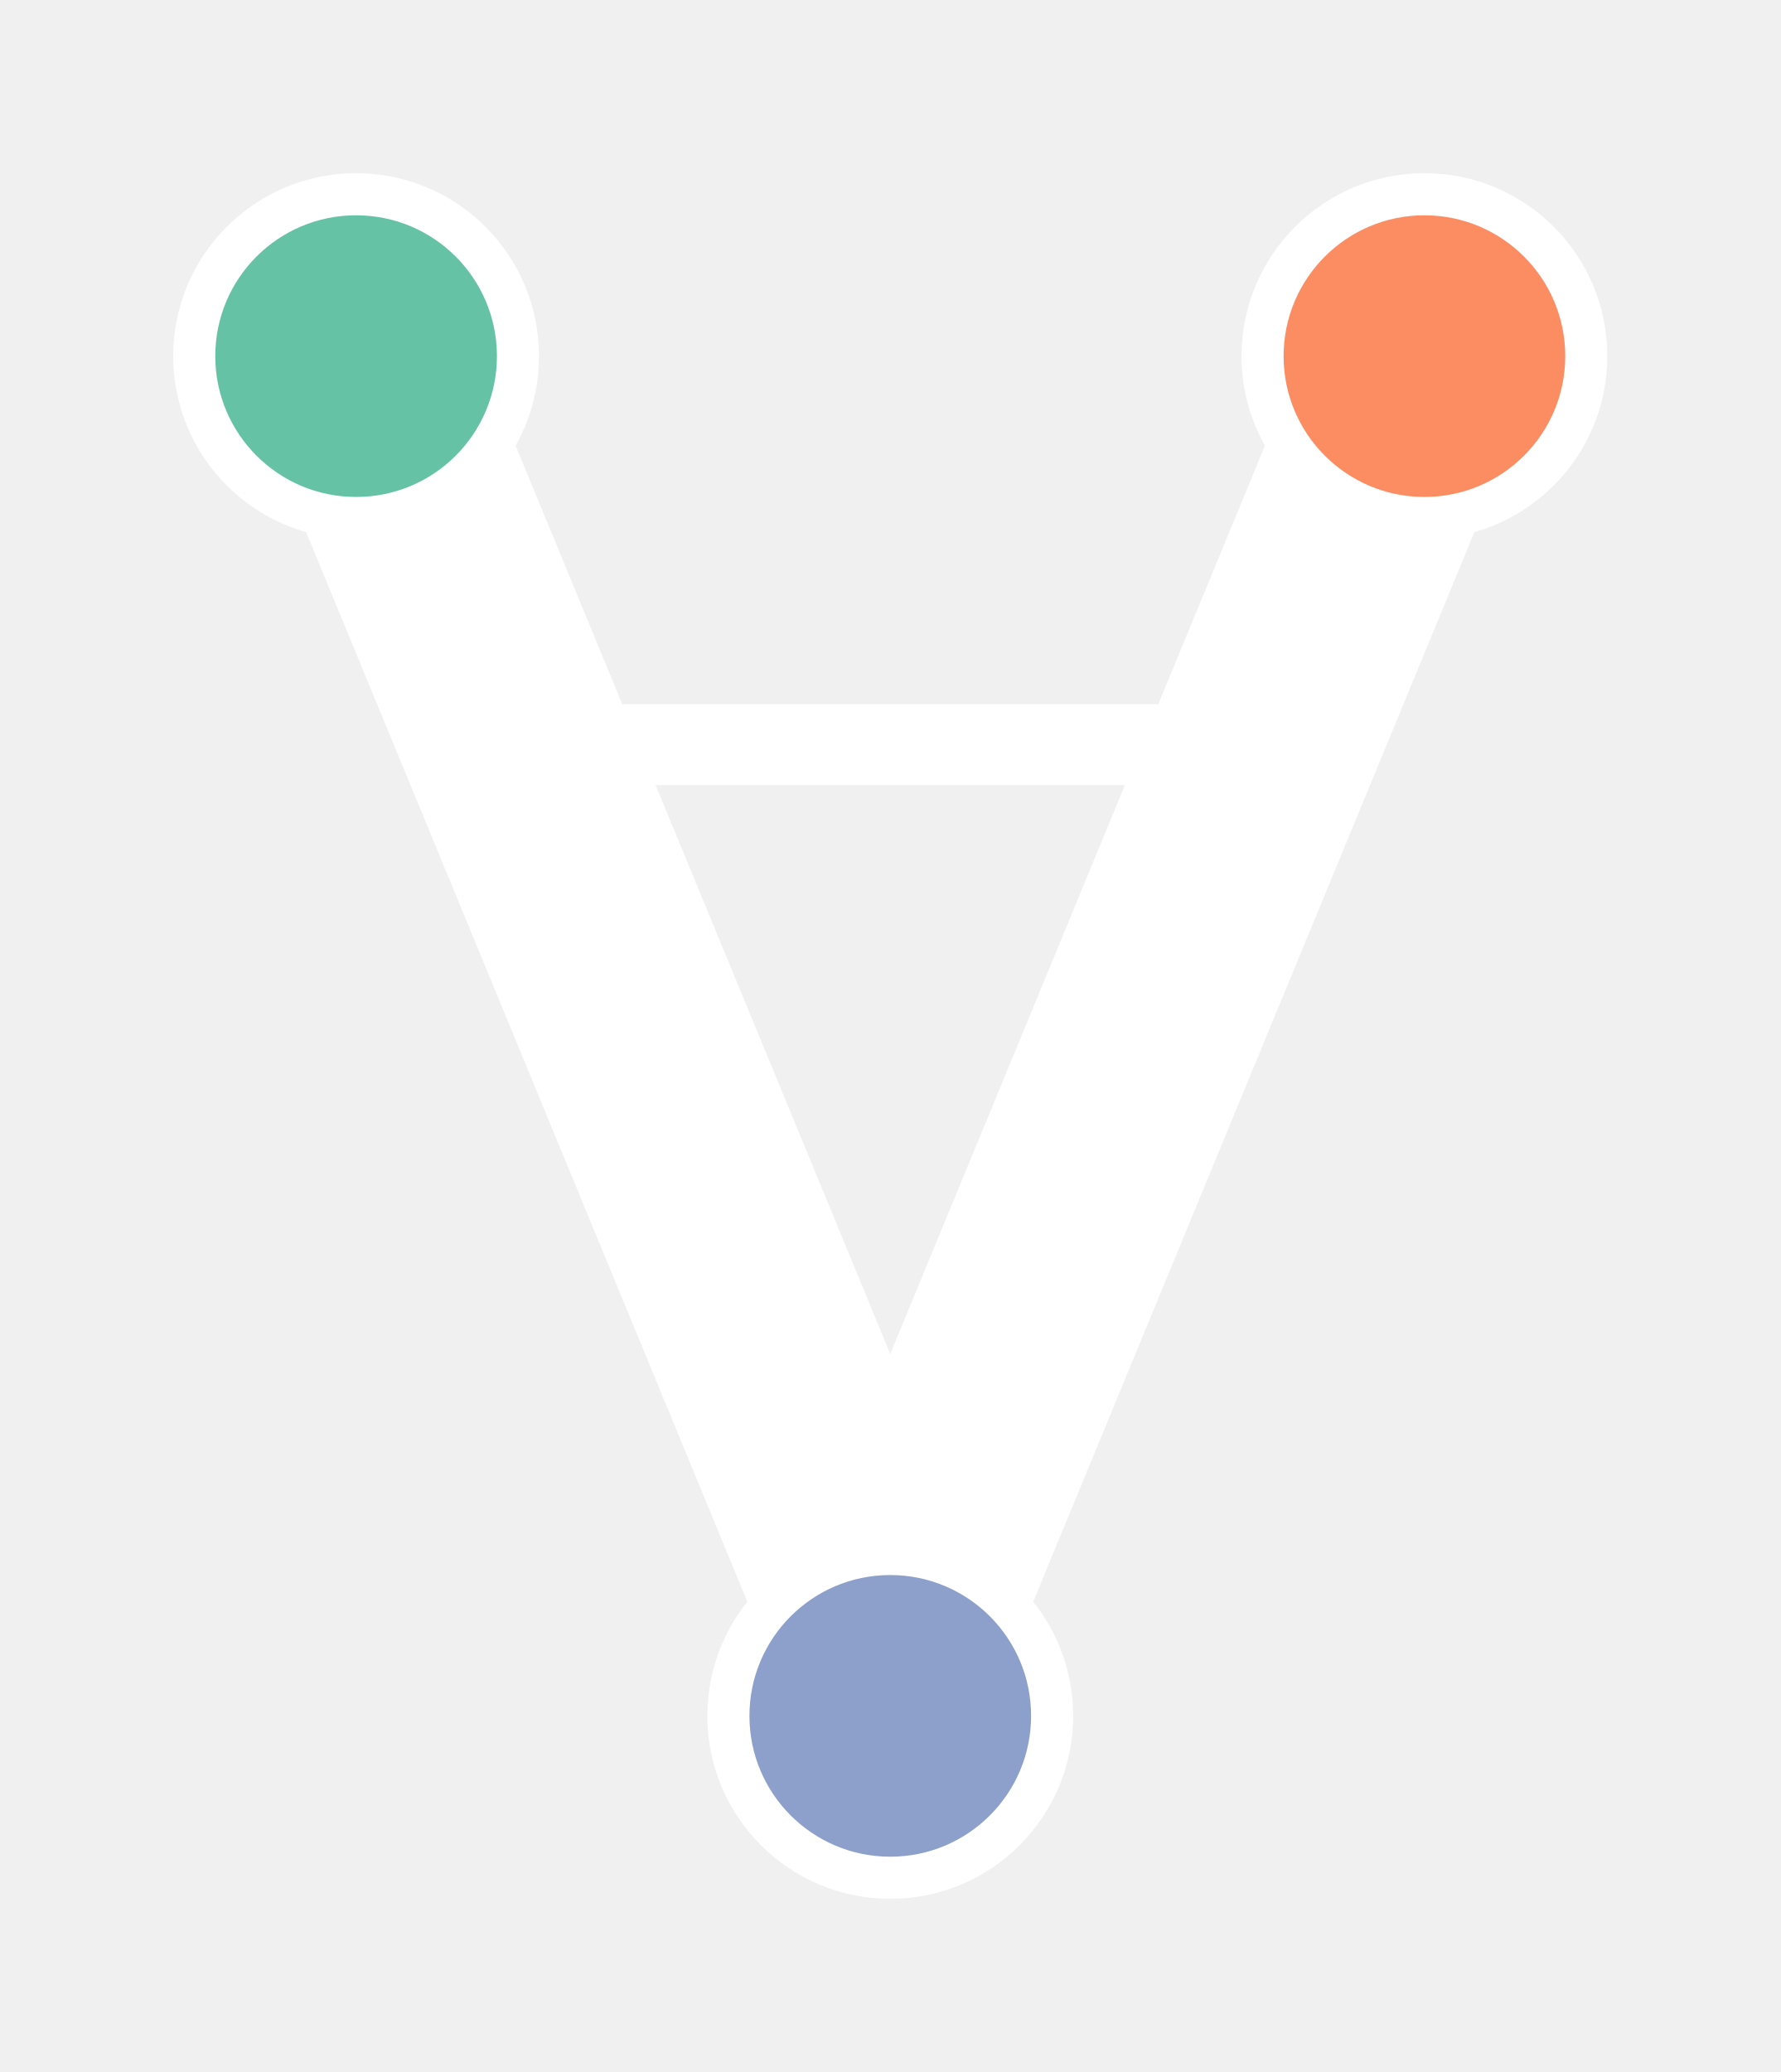
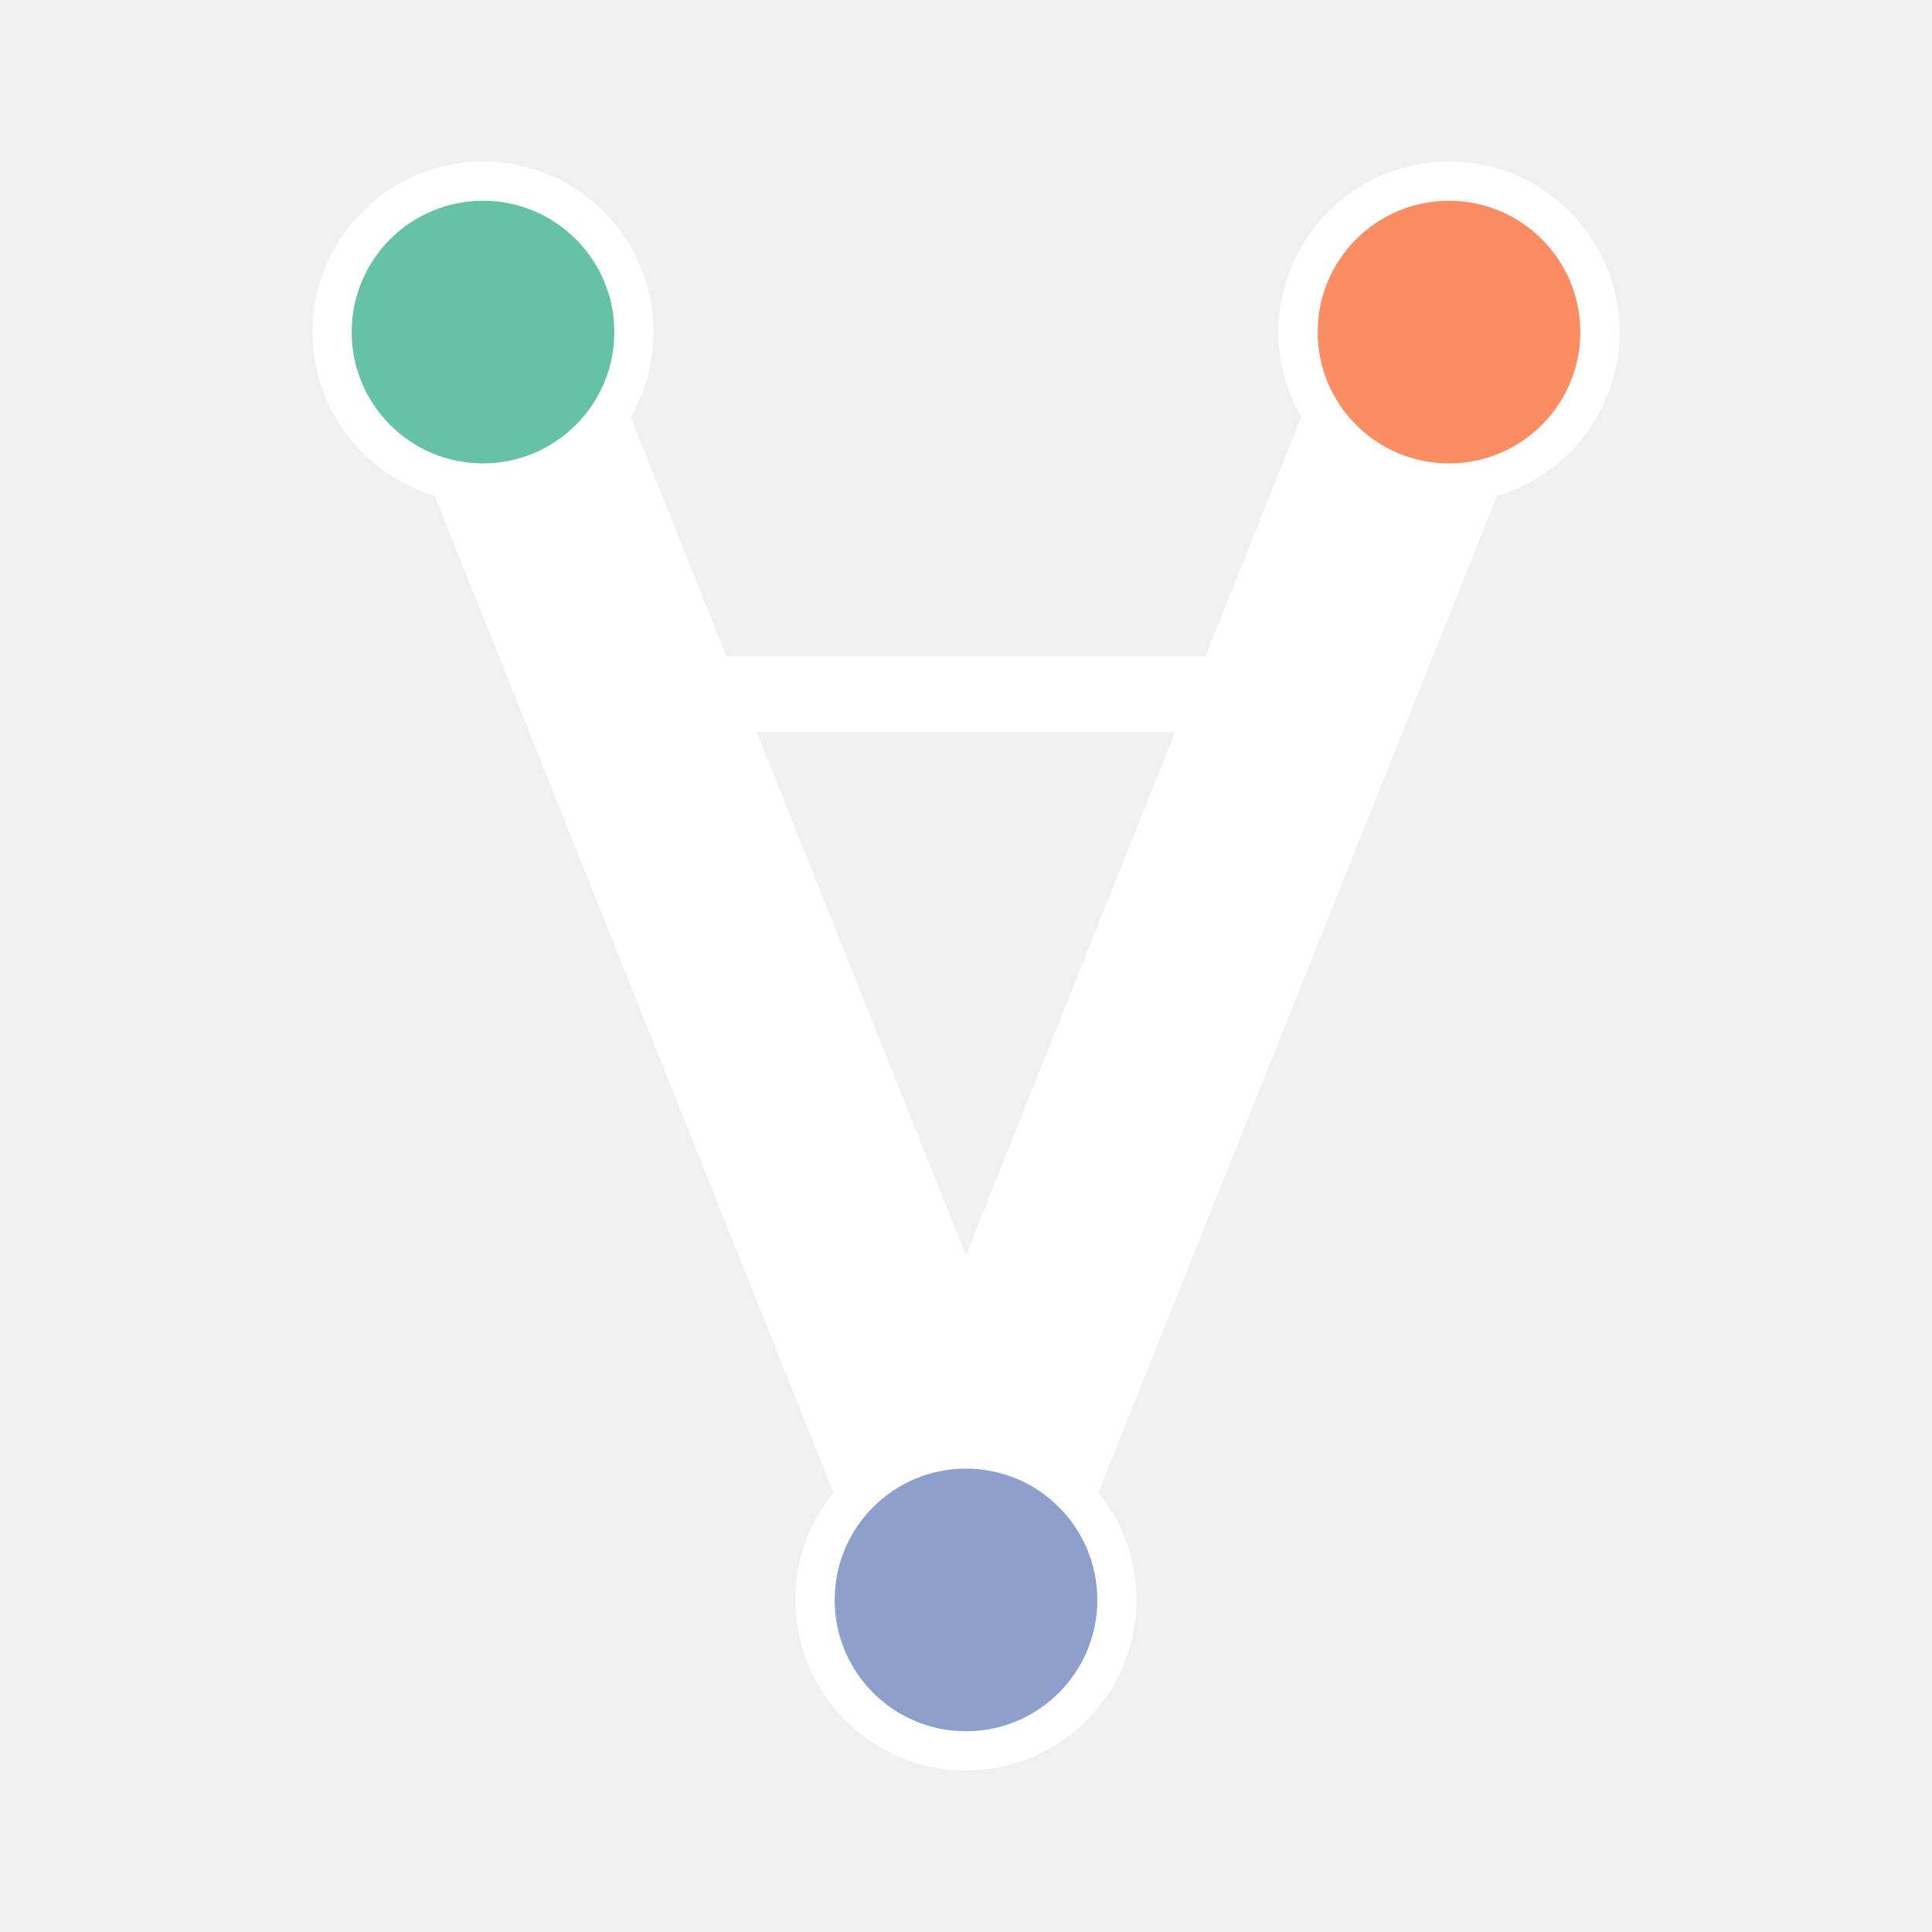
- <svg xmlns="http://www.w3.org/2000/svg" viewBox="0 0 55 64" width="55" height="64" role="img" aria-labelledby="titleDesc">
+ <svg xmlns="http://www.w3.org/2000/svg" viewBox="0 0 64 64" width="64" height="64">
+   <path d="M16 11 L32 51 L48 11" fill="none" stroke="#FFFFFF" stroke-width="7" stroke-linecap="butt" stroke-linejoin="round" />
+   <g stroke="#FFFFFF" stroke-width="2.5" stroke-linecap="round" stroke-linejoin="round">
+     <path d="M16 13 L32 49" />
+     <path d="M48 13 L32 49" />
+     <path d="M21 23 L43 23" />
+   </g>
  <g>
-     <path d="M11 11 L27.5 51 L44 11" fill="none" stroke="#FFFFFF" stroke-width="7" stroke-linecap="butt" stroke-linejoin="round" />
-     <g stroke="#FFFFFF" stroke-linecap="round" stroke-linejoin="round" stroke-width="2.5">
-       <path d="M11 13 L27.5 49" />
-       <path d="M44 13 L27.5 49" />
-       <path d="M16.2 23 L38.8 23" />
-     </g>
-     <g>
-       <circle cx="11" cy="11" r="5" fill="#66c2a5" stroke="#FFFFFF" stroke-width="1.3" />
-       <circle cx="44" cy="11" r="5" fill="#fc8d62" stroke="#FFFFFF" stroke-width="1.3" />
-       <circle cx="27.5" cy="53" r="5" fill="#8da0cb" stroke="#FFFFFF" stroke-width="1.3" />
-     </g>
+     <circle cx="16" cy="11" r="5" fill="#66c2a5" stroke="#FFFFFF" stroke-width="1.3" />
+     <circle cx="48" cy="11" r="5" fill="#fc8d62" stroke="#FFFFFF" stroke-width="1.3" />
+     <circle cx="32" cy="53" r="5" fill="#8da0cb" stroke="#FFFFFF" stroke-width="1.3" />
  </g>
</svg>
